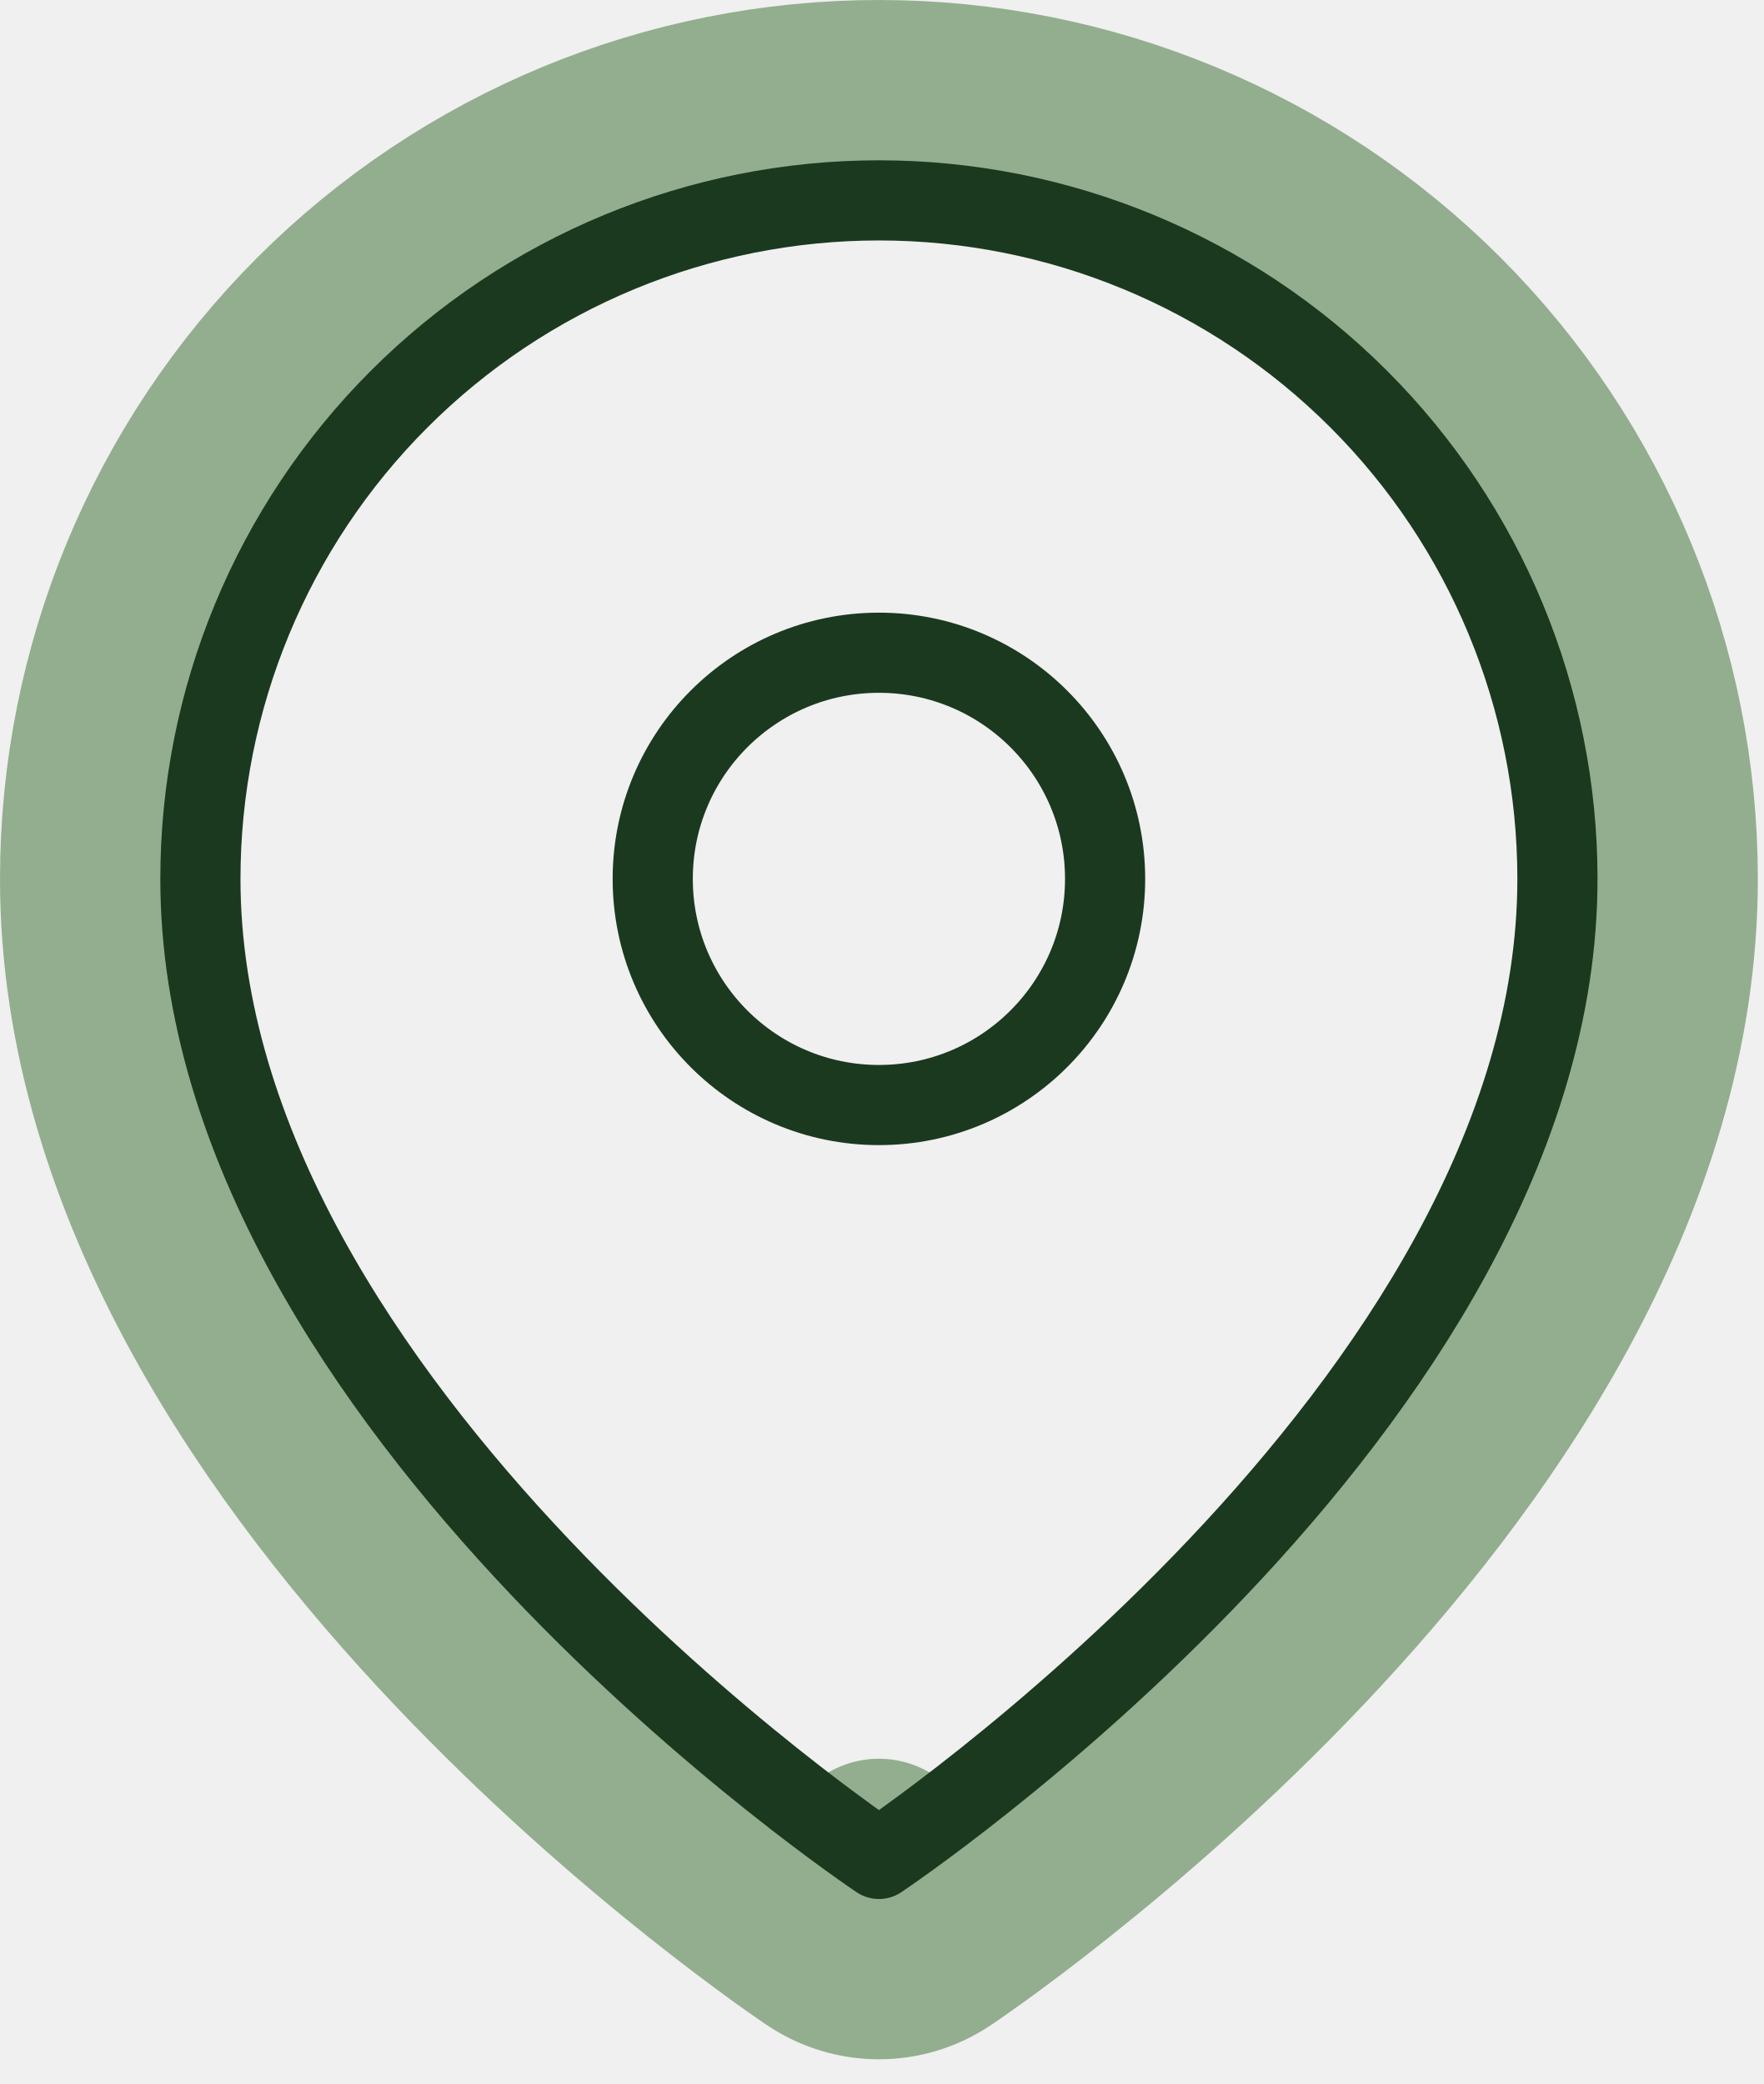
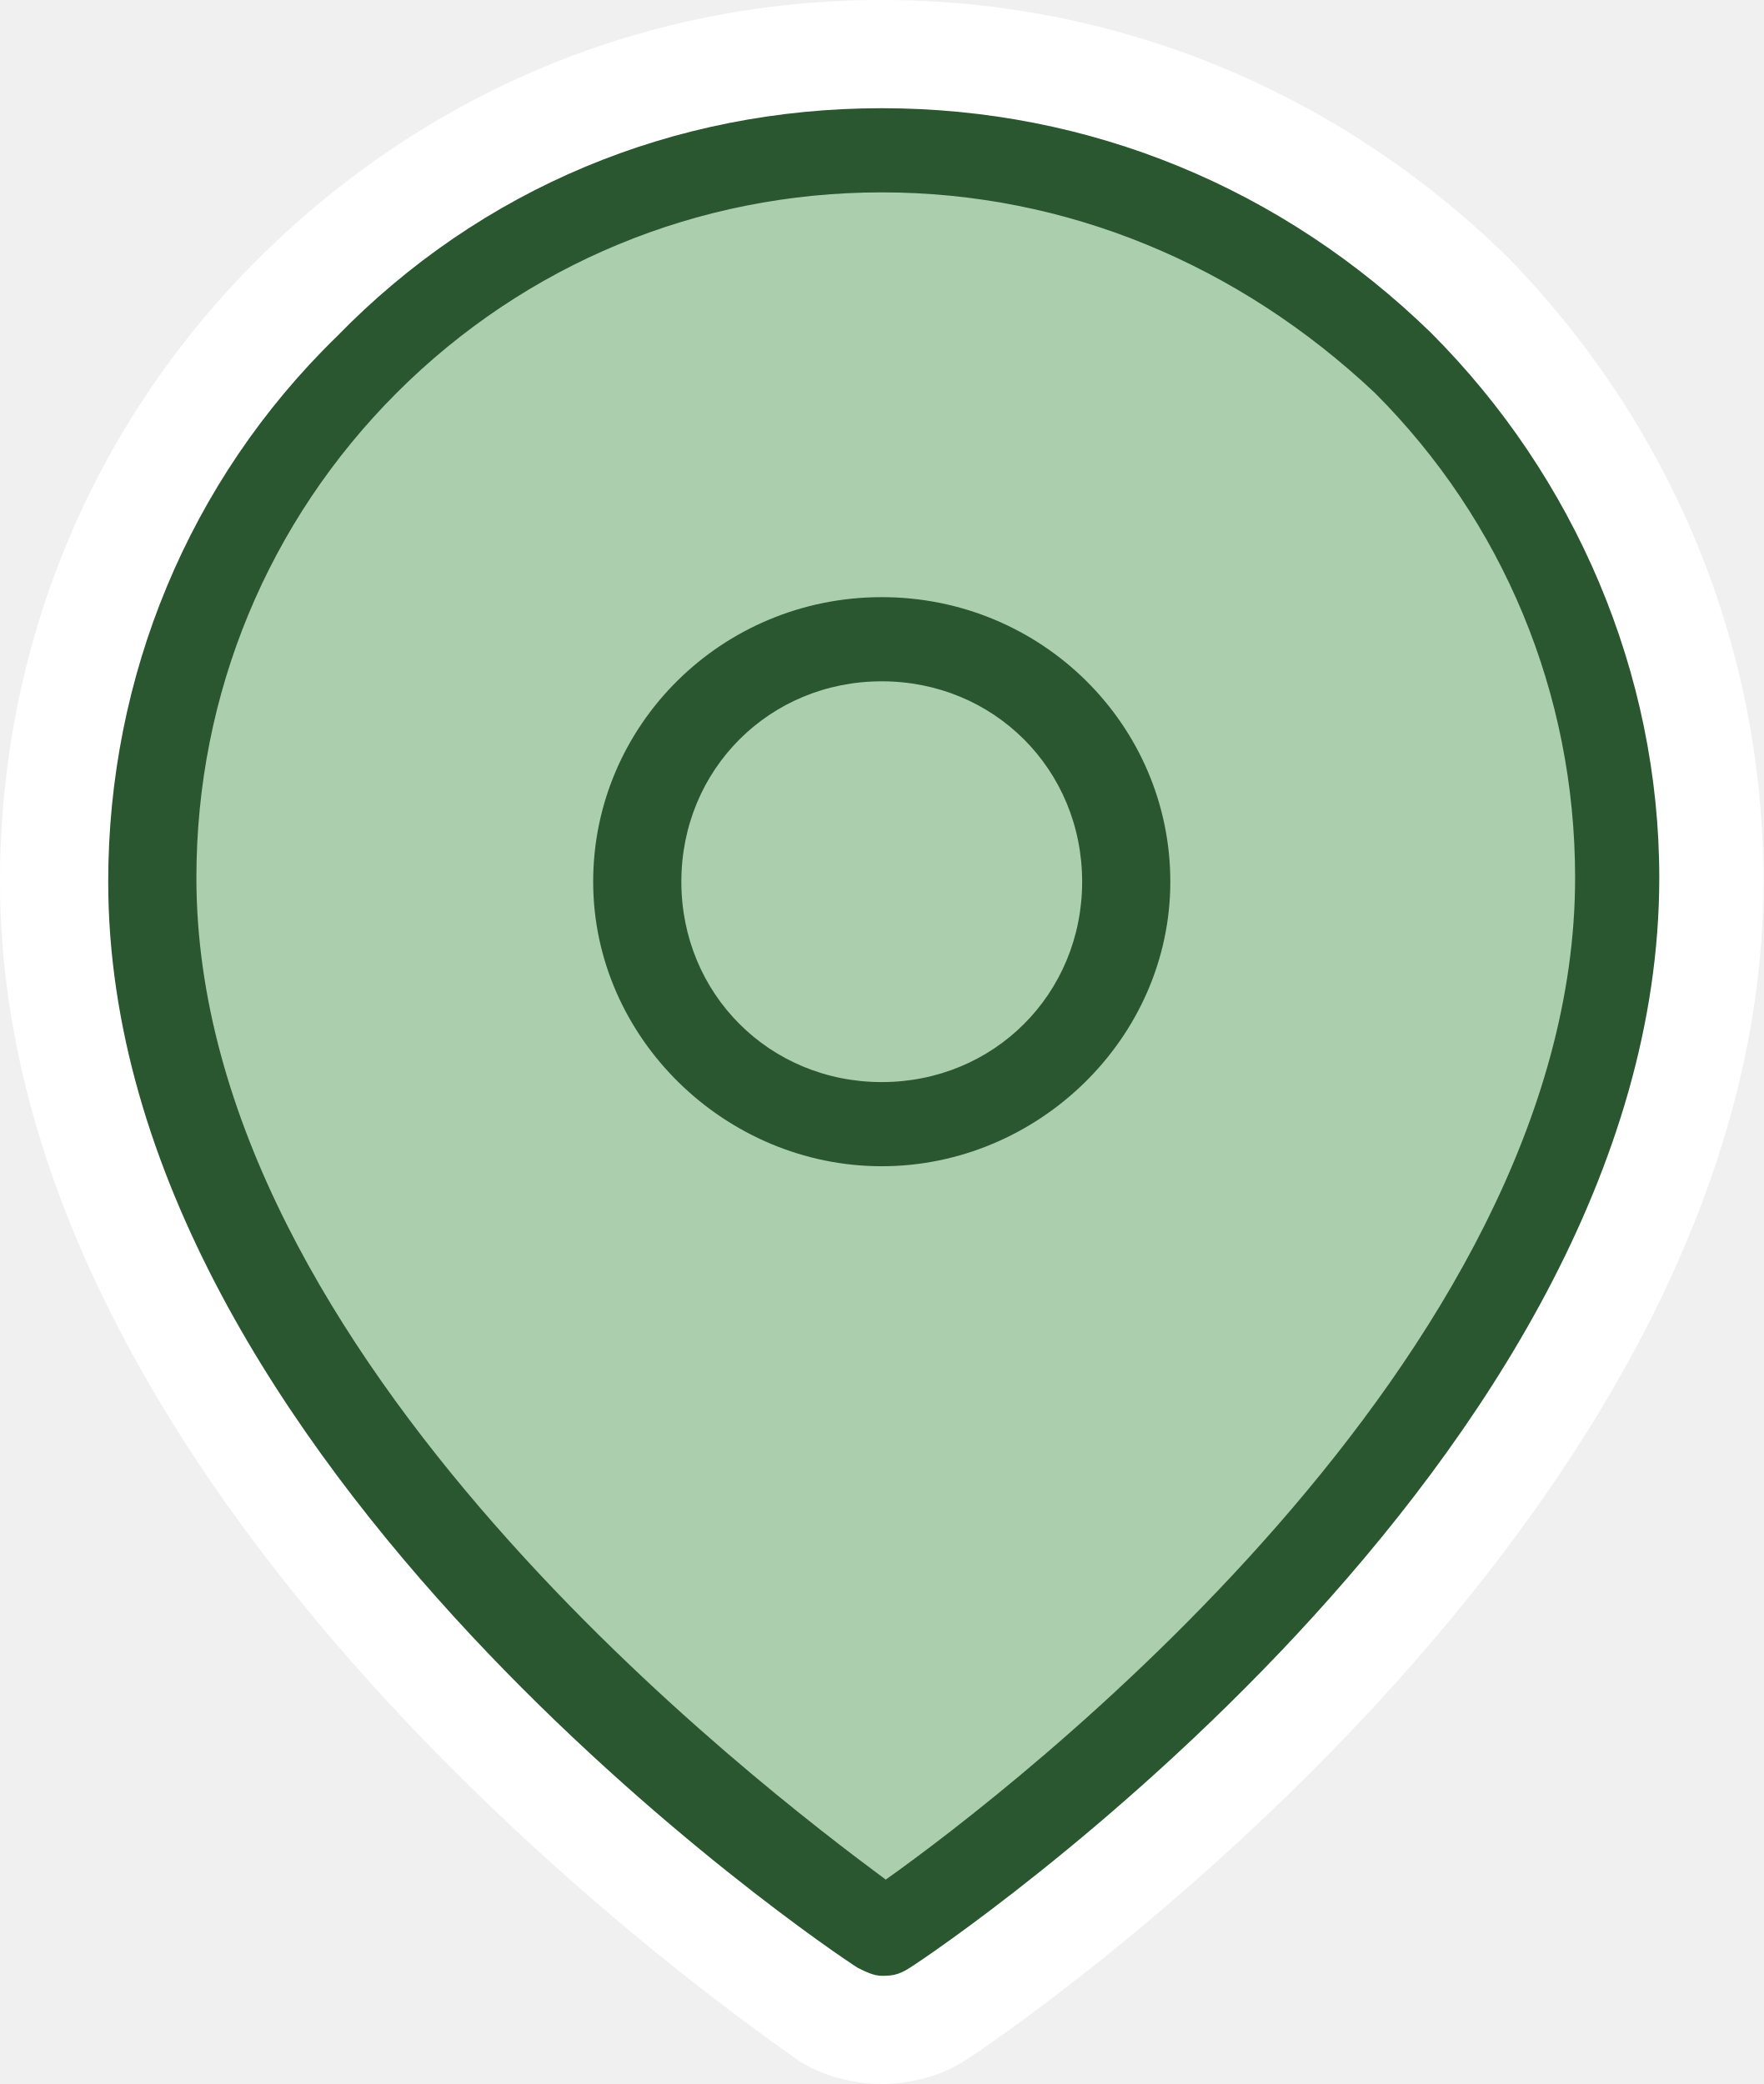
- <svg xmlns="http://www.w3.org/2000/svg" width="44" height="52" viewBox="0 0 44 52" fill="none">
-   <path d="M21.93 46.384L20.543 48.464C21.383 49.023 22.477 49.023 23.316 48.464L21.93 46.384ZM21.93 46.384C23.316 48.464 23.317 48.463 23.318 48.463L23.319 48.462L23.324 48.459L23.337 48.45L23.383 48.419C23.421 48.393 23.475 48.356 23.543 48.309C23.68 48.214 23.875 48.077 24.121 47.9C24.612 47.545 25.305 47.029 26.132 46.37C27.784 45.055 29.992 43.154 32.209 40.814C36.541 36.241 41.359 29.518 41.359 21.93C41.359 16.777 39.312 11.835 35.669 8.191C32.025 4.547 27.083 2.5 21.93 2.5C16.777 2.5 11.835 4.547 8.191 8.191C4.547 11.835 2.5 16.777 2.5 21.93C2.5 29.518 7.318 36.241 11.65 40.814C13.867 43.154 16.076 45.055 17.727 46.37C18.555 47.029 19.248 47.545 19.738 47.9C19.984 48.077 20.179 48.214 20.316 48.309C20.384 48.356 20.438 48.393 20.476 48.419L20.522 48.45L20.535 48.459L20.54 48.462L20.542 48.463C20.542 48.463 20.543 48.464 21.93 46.384Z" stroke="#93AE8F" stroke-width="5" stroke-linecap="round" stroke-linejoin="round" />
-   <path d="M38.859 21.93C38.859 35.097 21.93 46.384 21.93 46.384C21.93 46.384 5 35.097 5 21.93C5 17.44 6.784 13.133 9.959 9.959C13.133 6.784 17.44 5 21.93 5C26.42 5 30.726 6.784 33.901 9.959C37.076 13.133 38.859 17.44 38.859 21.93Z" stroke="#1B391F" stroke-width="2" stroke-linecap="round" stroke-linejoin="round" />
-   <path d="M21.93 27.573C25.046 27.573 27.573 25.046 27.573 21.93C27.573 18.813 25.046 16.287 21.93 16.287C18.813 16.287 16.286 18.813 16.286 21.93C16.286 25.046 18.813 27.573 21.93 27.573Z" stroke="#1B391F" stroke-width="2" stroke-linecap="round" stroke-linejoin="round" />
+ <svg xmlns="http://www.w3.org/2000/svg" version="1.1" id="Calque_1" x="0px" y="0px" viewBox="0 0 44 52" style="enable-background:new 0 0 44 52;" xml:space="preserve">
+   <style type="text/css">
+ 	.st0{fill:#FFFFFF;}
+ 	.st1{fill:#ABCEAC;}
+ 	.st2{fill:#2A5730;}
+ </style>
+   <g>
+     <g>
+       <path class="st0" d="M40.2,22C40.2,36.1,22,48.2,22,48.2S3.8,36.1,3.8,22c0-4.8,1.9-9.5,5.3-12.9c3.4-3.4,8.1-5.3,12.9-5.3    c4.8,0,9.5,1.9,12.9,5.3C38.3,12.5,40.2,17.1,40.2,22z" />
+       <path class="st0" d="M22,52c-0.7,0-1.5-0.2-2.1-0.6C19.1,50.8,0,37.9,0,22c0-5.9,2.3-11.4,6.4-15.5C10.6,2.3,16.1,0,22,0    s11.4,2.3,15.6,6.4C41.7,10.6,44,16.1,44,22c0,16-19.1,28.9-19.9,29.4C23.5,51.8,22.7,52,22,52z M22,7.5c-3.9,0-7.5,1.5-10.2,4.2    C9,14.5,7.5,18.1,7.5,22c0,8.6,9.1,17.5,14.5,21.6c5.4-4.2,14.5-13,14.5-21.6c0-3.9-1.5-7.5-4.2-10.2C29.5,9,25.9,7.5,22,7.5z" />
+     </g>
+     <g>
+       <path class="st1" d="M40.2,22C40.2,36.1,22,48.2,22,48.2S3.8,36.1,3.8,22c0-4.8,1.9-9.5,5.3-12.9c3.4-3.4,8.1-5.3,12.9-5.3    c4.8,0,9.5,1.9,12.9,5.3C38.3,12.5,40.2,17.1,40.2,22z" />
+       <path class="st2" d="M22,49.3c-0.2,0-0.4-0.1-0.6-0.2C20.6,48.6,2.7,36.5,2.7,22c0-5.1,2-10,5.7-13.6C12,4.7,16.8,2.7,22,2.7    s10,2,13.7,5.6c3.6,3.6,5.7,8.5,5.7,13.6c0,14.6-17.9,26.7-18.7,27.2C22.4,49.3,22.2,49.3,22,49.3z M22,4.8c-4.6,0-8.9,1.8-12.1,5    c-3.2,3.2-5,7.5-5,12.1c0,12,14.1,22.7,17.2,25c3.1-2.2,17.2-13,17.2-25c0-4.6-1.8-8.9-5-12.1C30.9,6.6,26.6,4.8,22,4.8z" />
+     </g>
+     <g>
+       <path class="st2" d="M22,29.1c-3.9,0-7.2-3.2-7.2-7.1c0-3.9,3.2-7.1,7.2-7.1s7.2,3.2,7.2,7.1C29.2,25.9,25.9,29.1,22,29.1z M22,17    c-2.8,0-5,2.2-5,5c0,2.8,2.2,5,5,5s5-2.2,5-5C27,19.2,24.8,17,22,17z" />
+     </g>
+   </g>
</svg>
